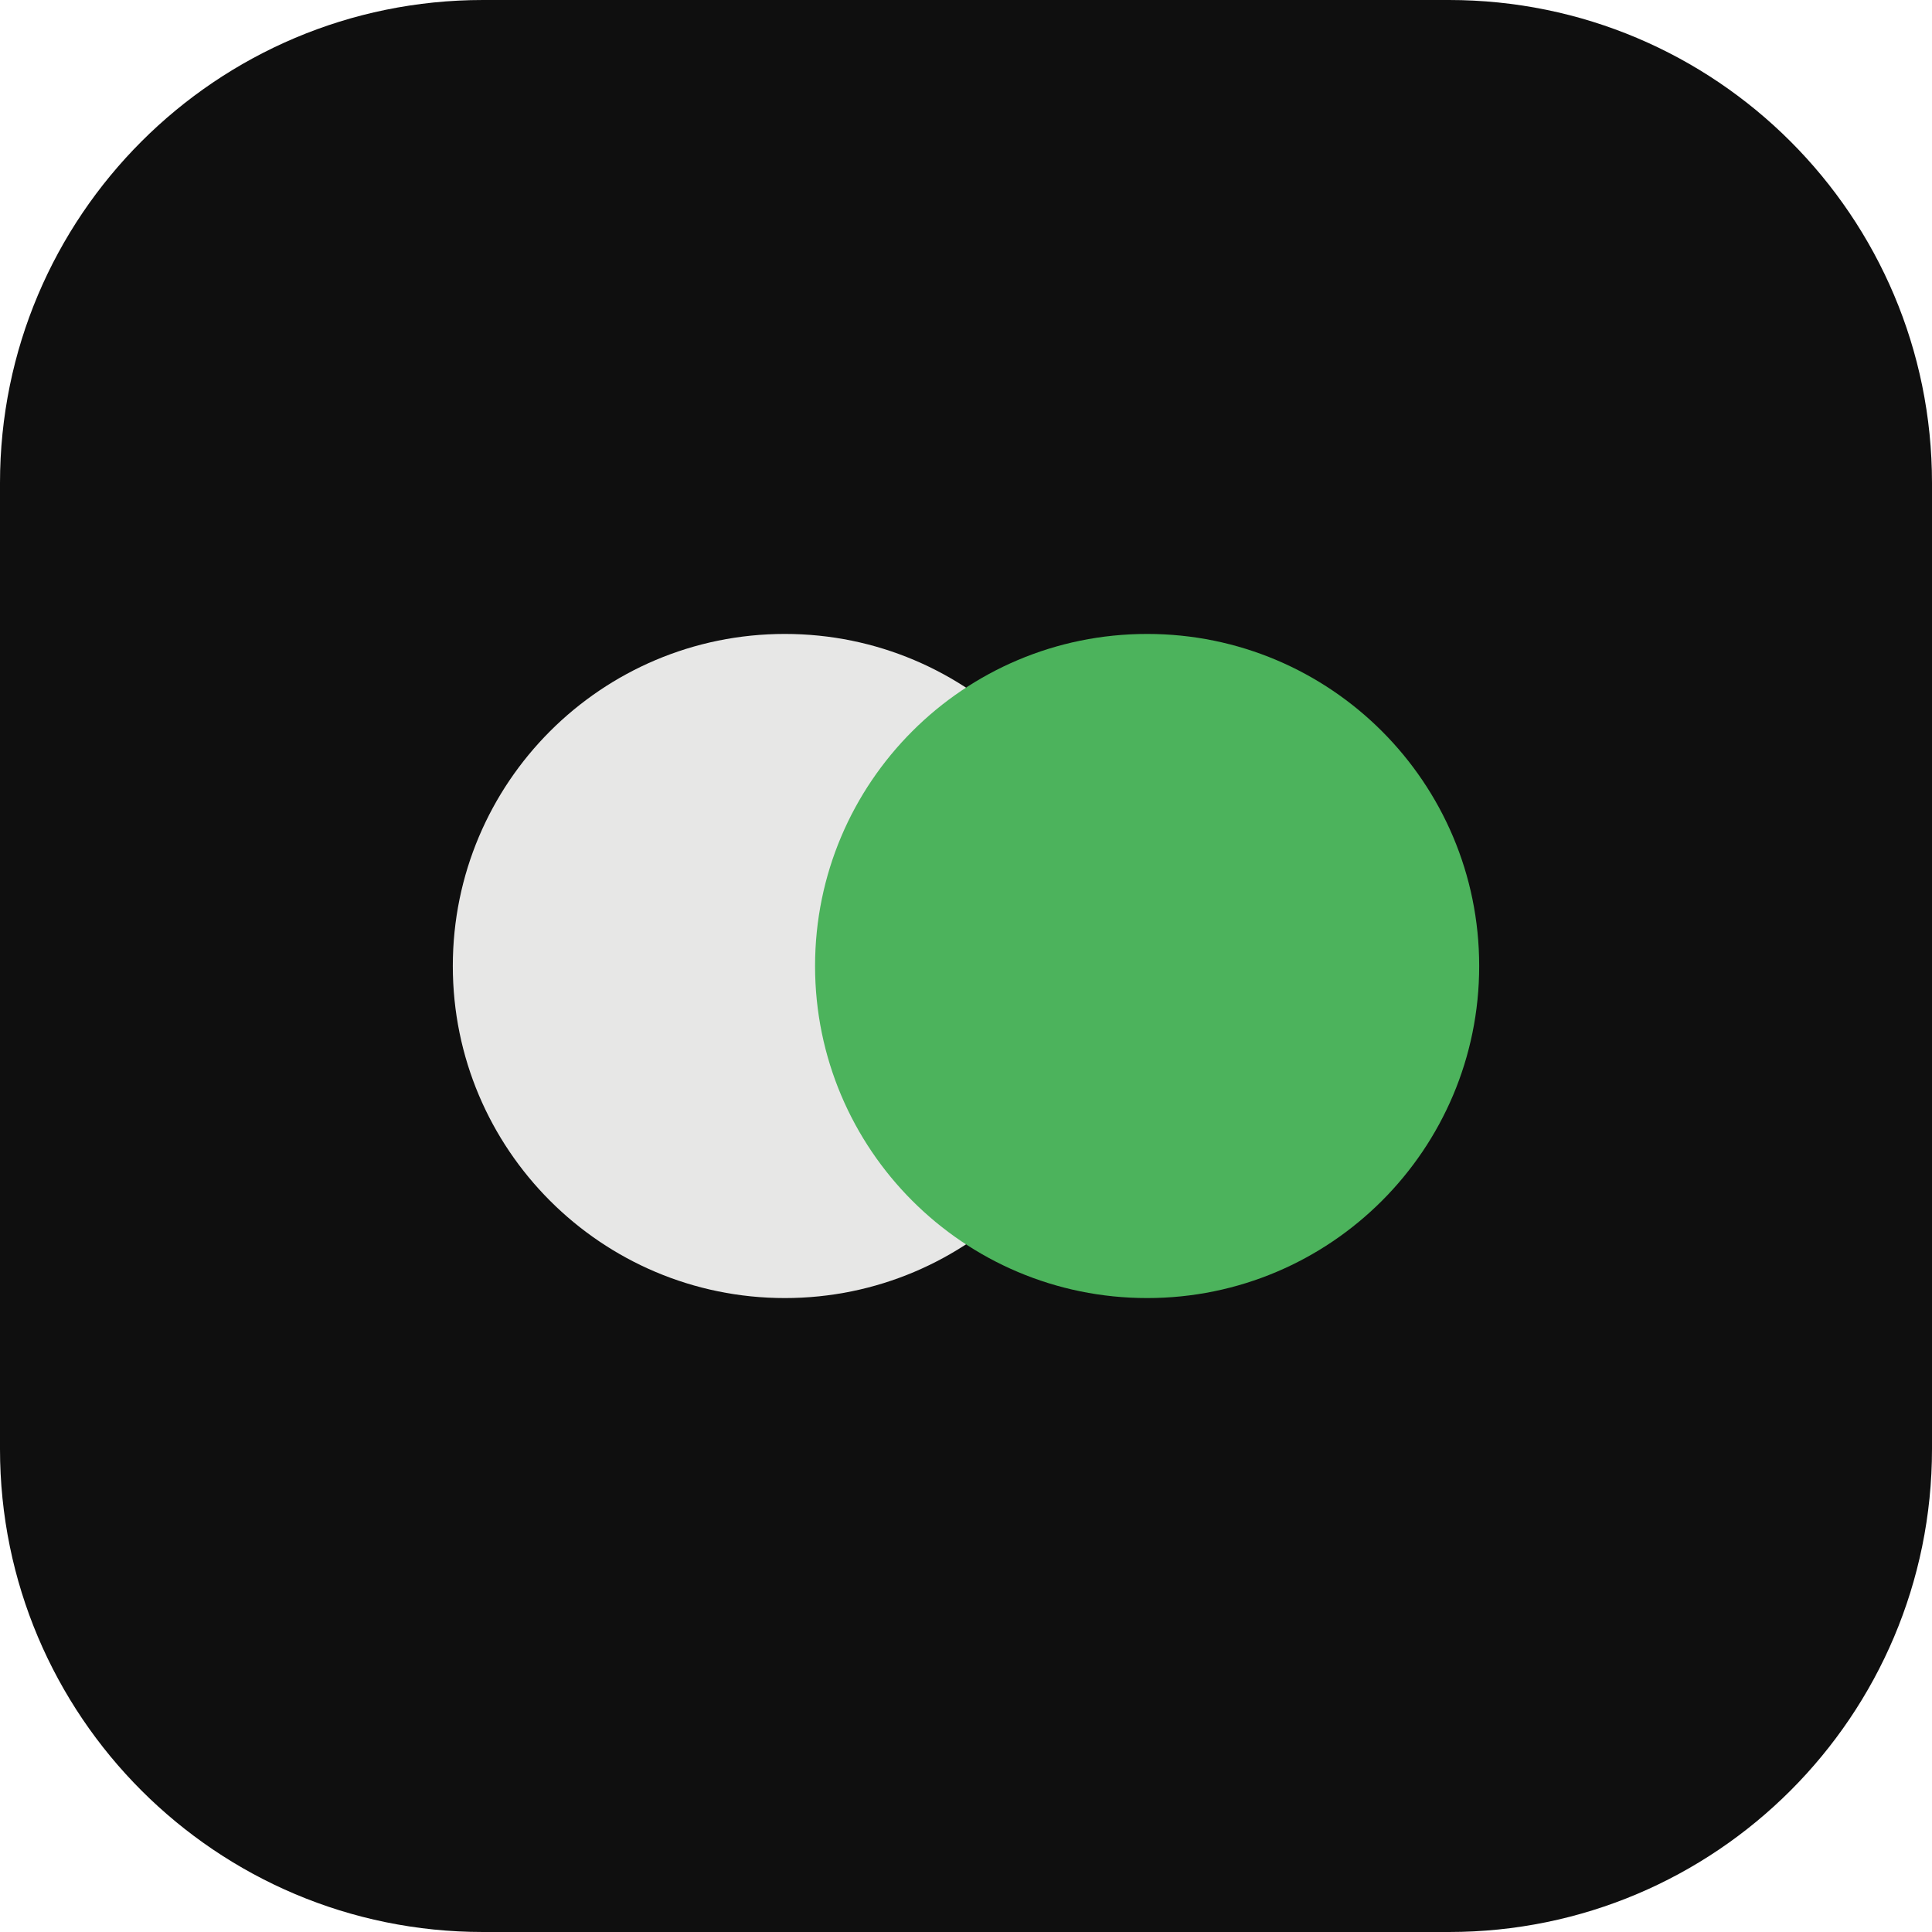
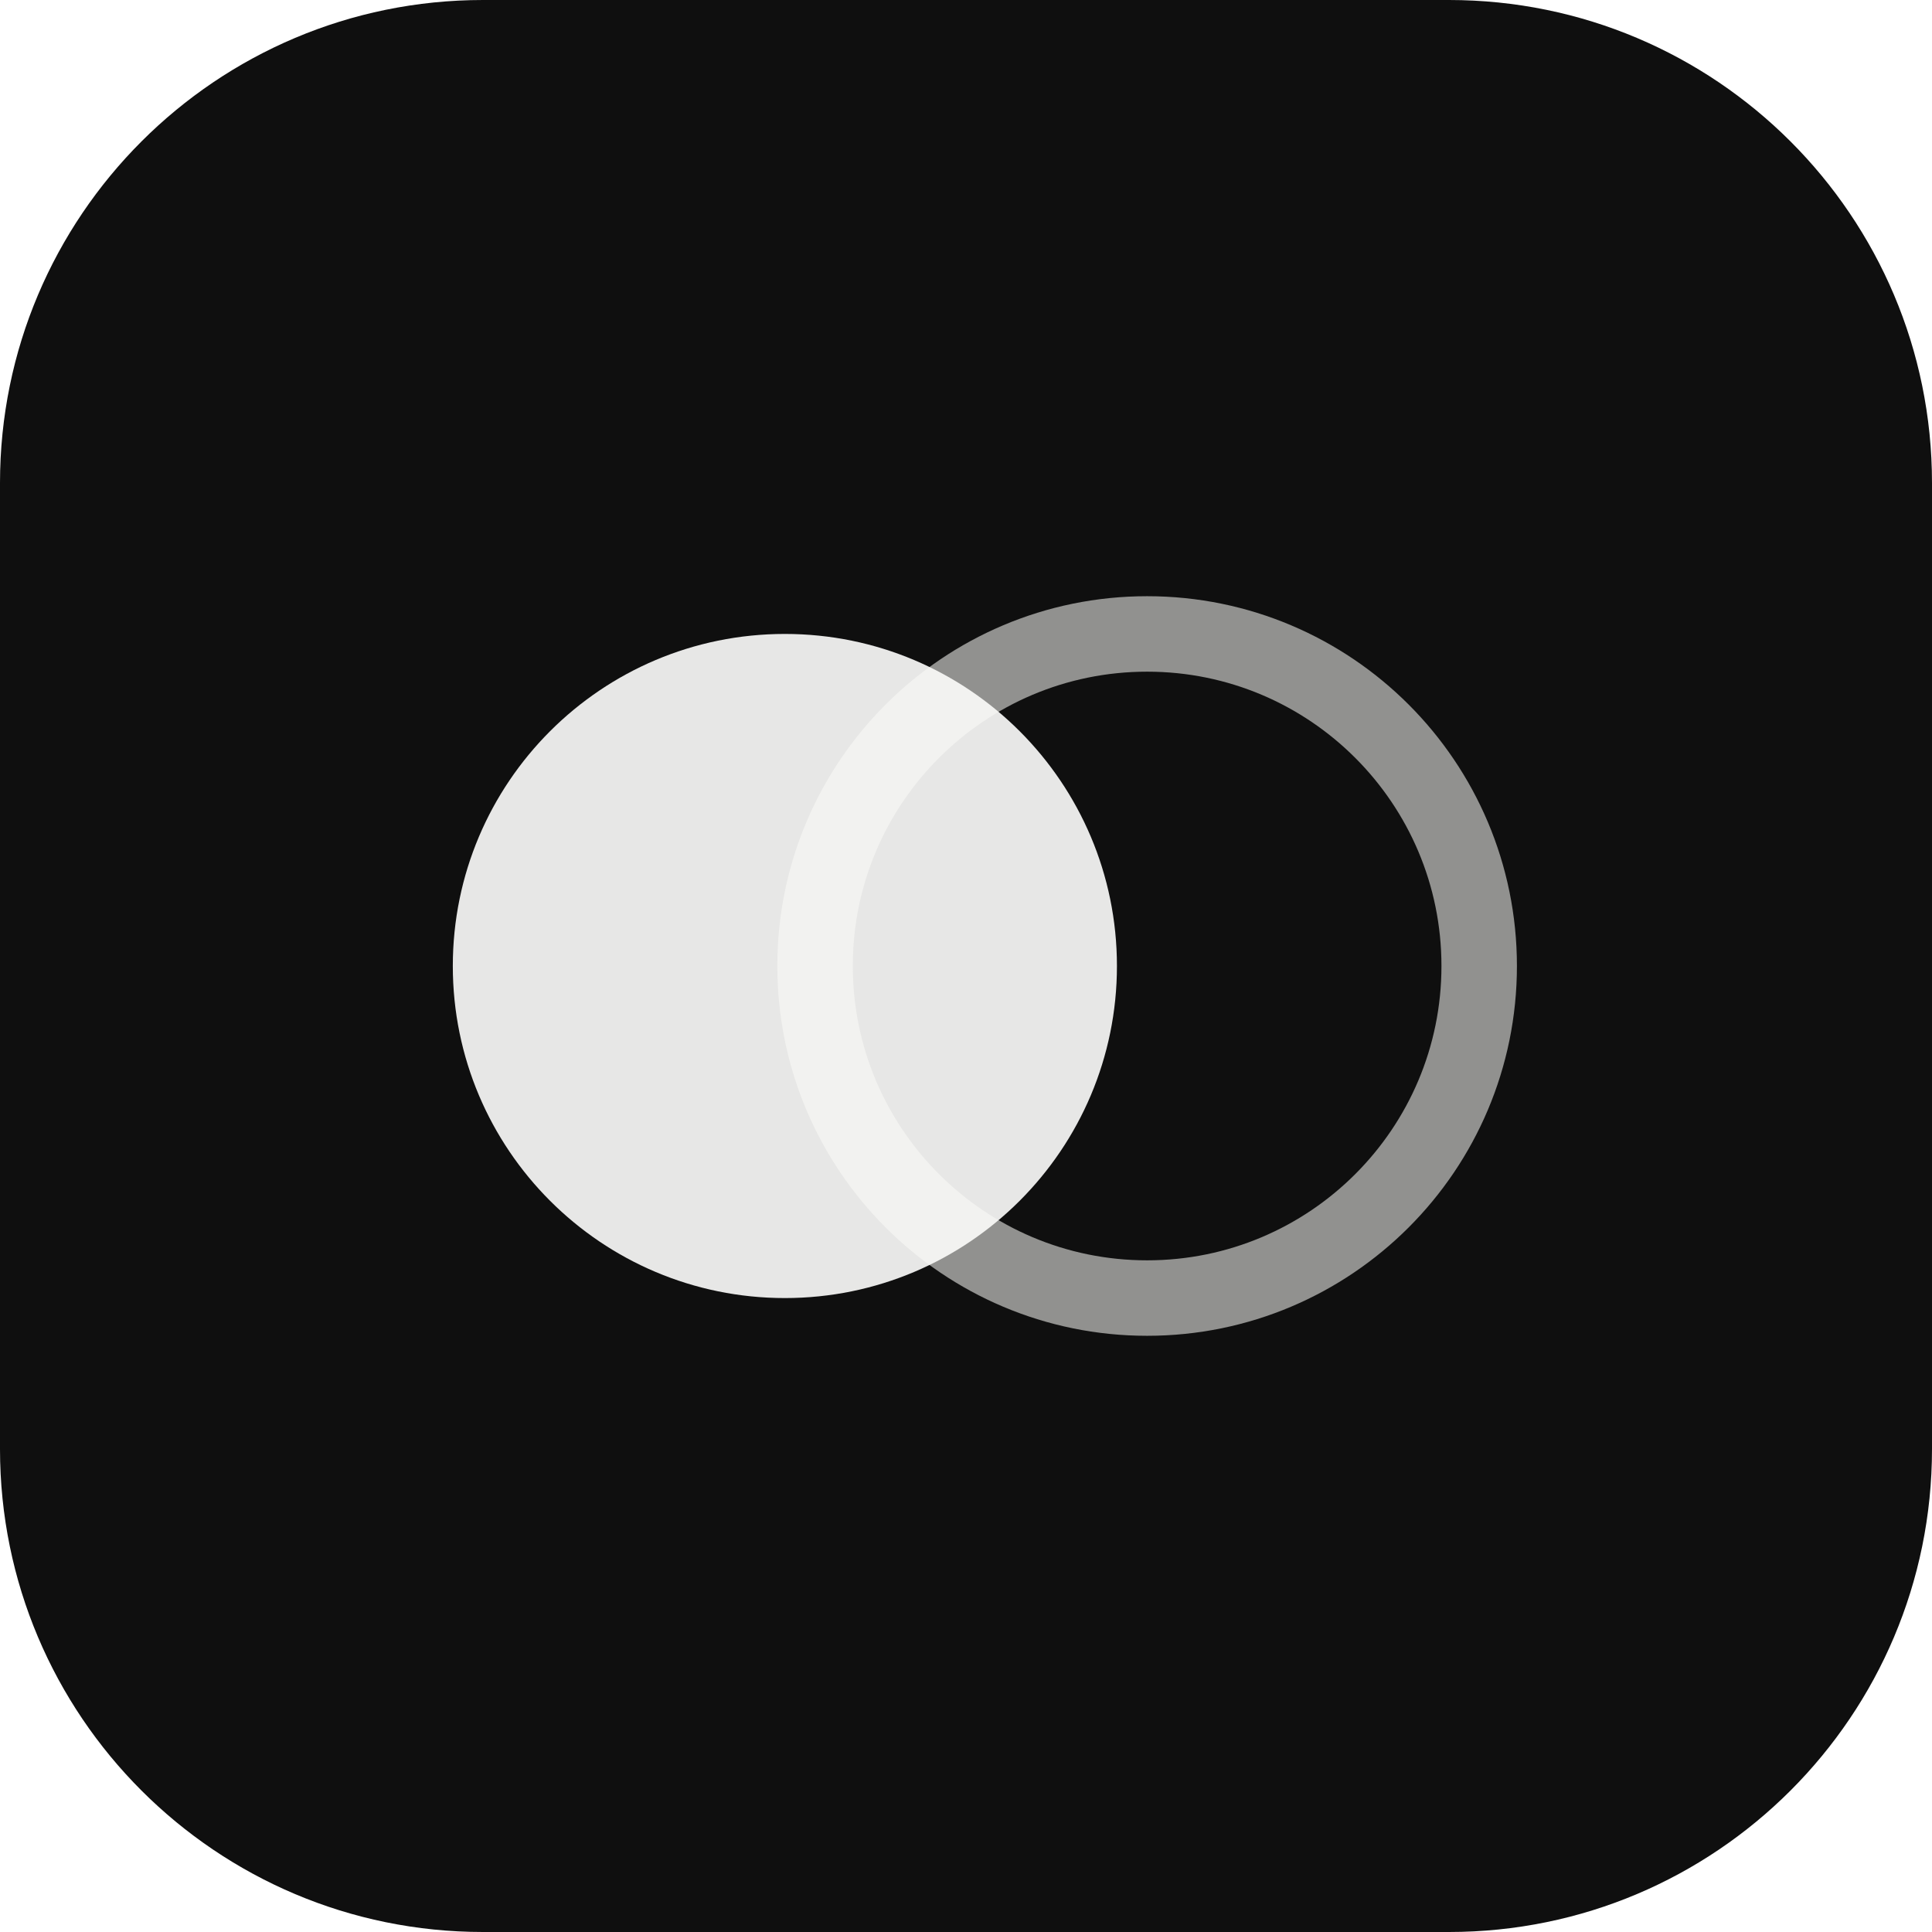
<svg xmlns="http://www.w3.org/2000/svg" viewBox="0 0 32 32" fill="none">
  <rect width="32" height="32" rx="8" fill="#0F0F0F" />
  <circle cx="13" cy="16" r="5.5" fill="#FAFAF8" fill-opacity="0.92" />
-   <circle cx="19" cy="16" r="5.5" fill="#4CB35C" />
+   <circle cx="19" cy="16" r="5.5" stroke="#FAFAF8" stroke-opacity="0.55" stroke-width="1.25" />
</svg>
